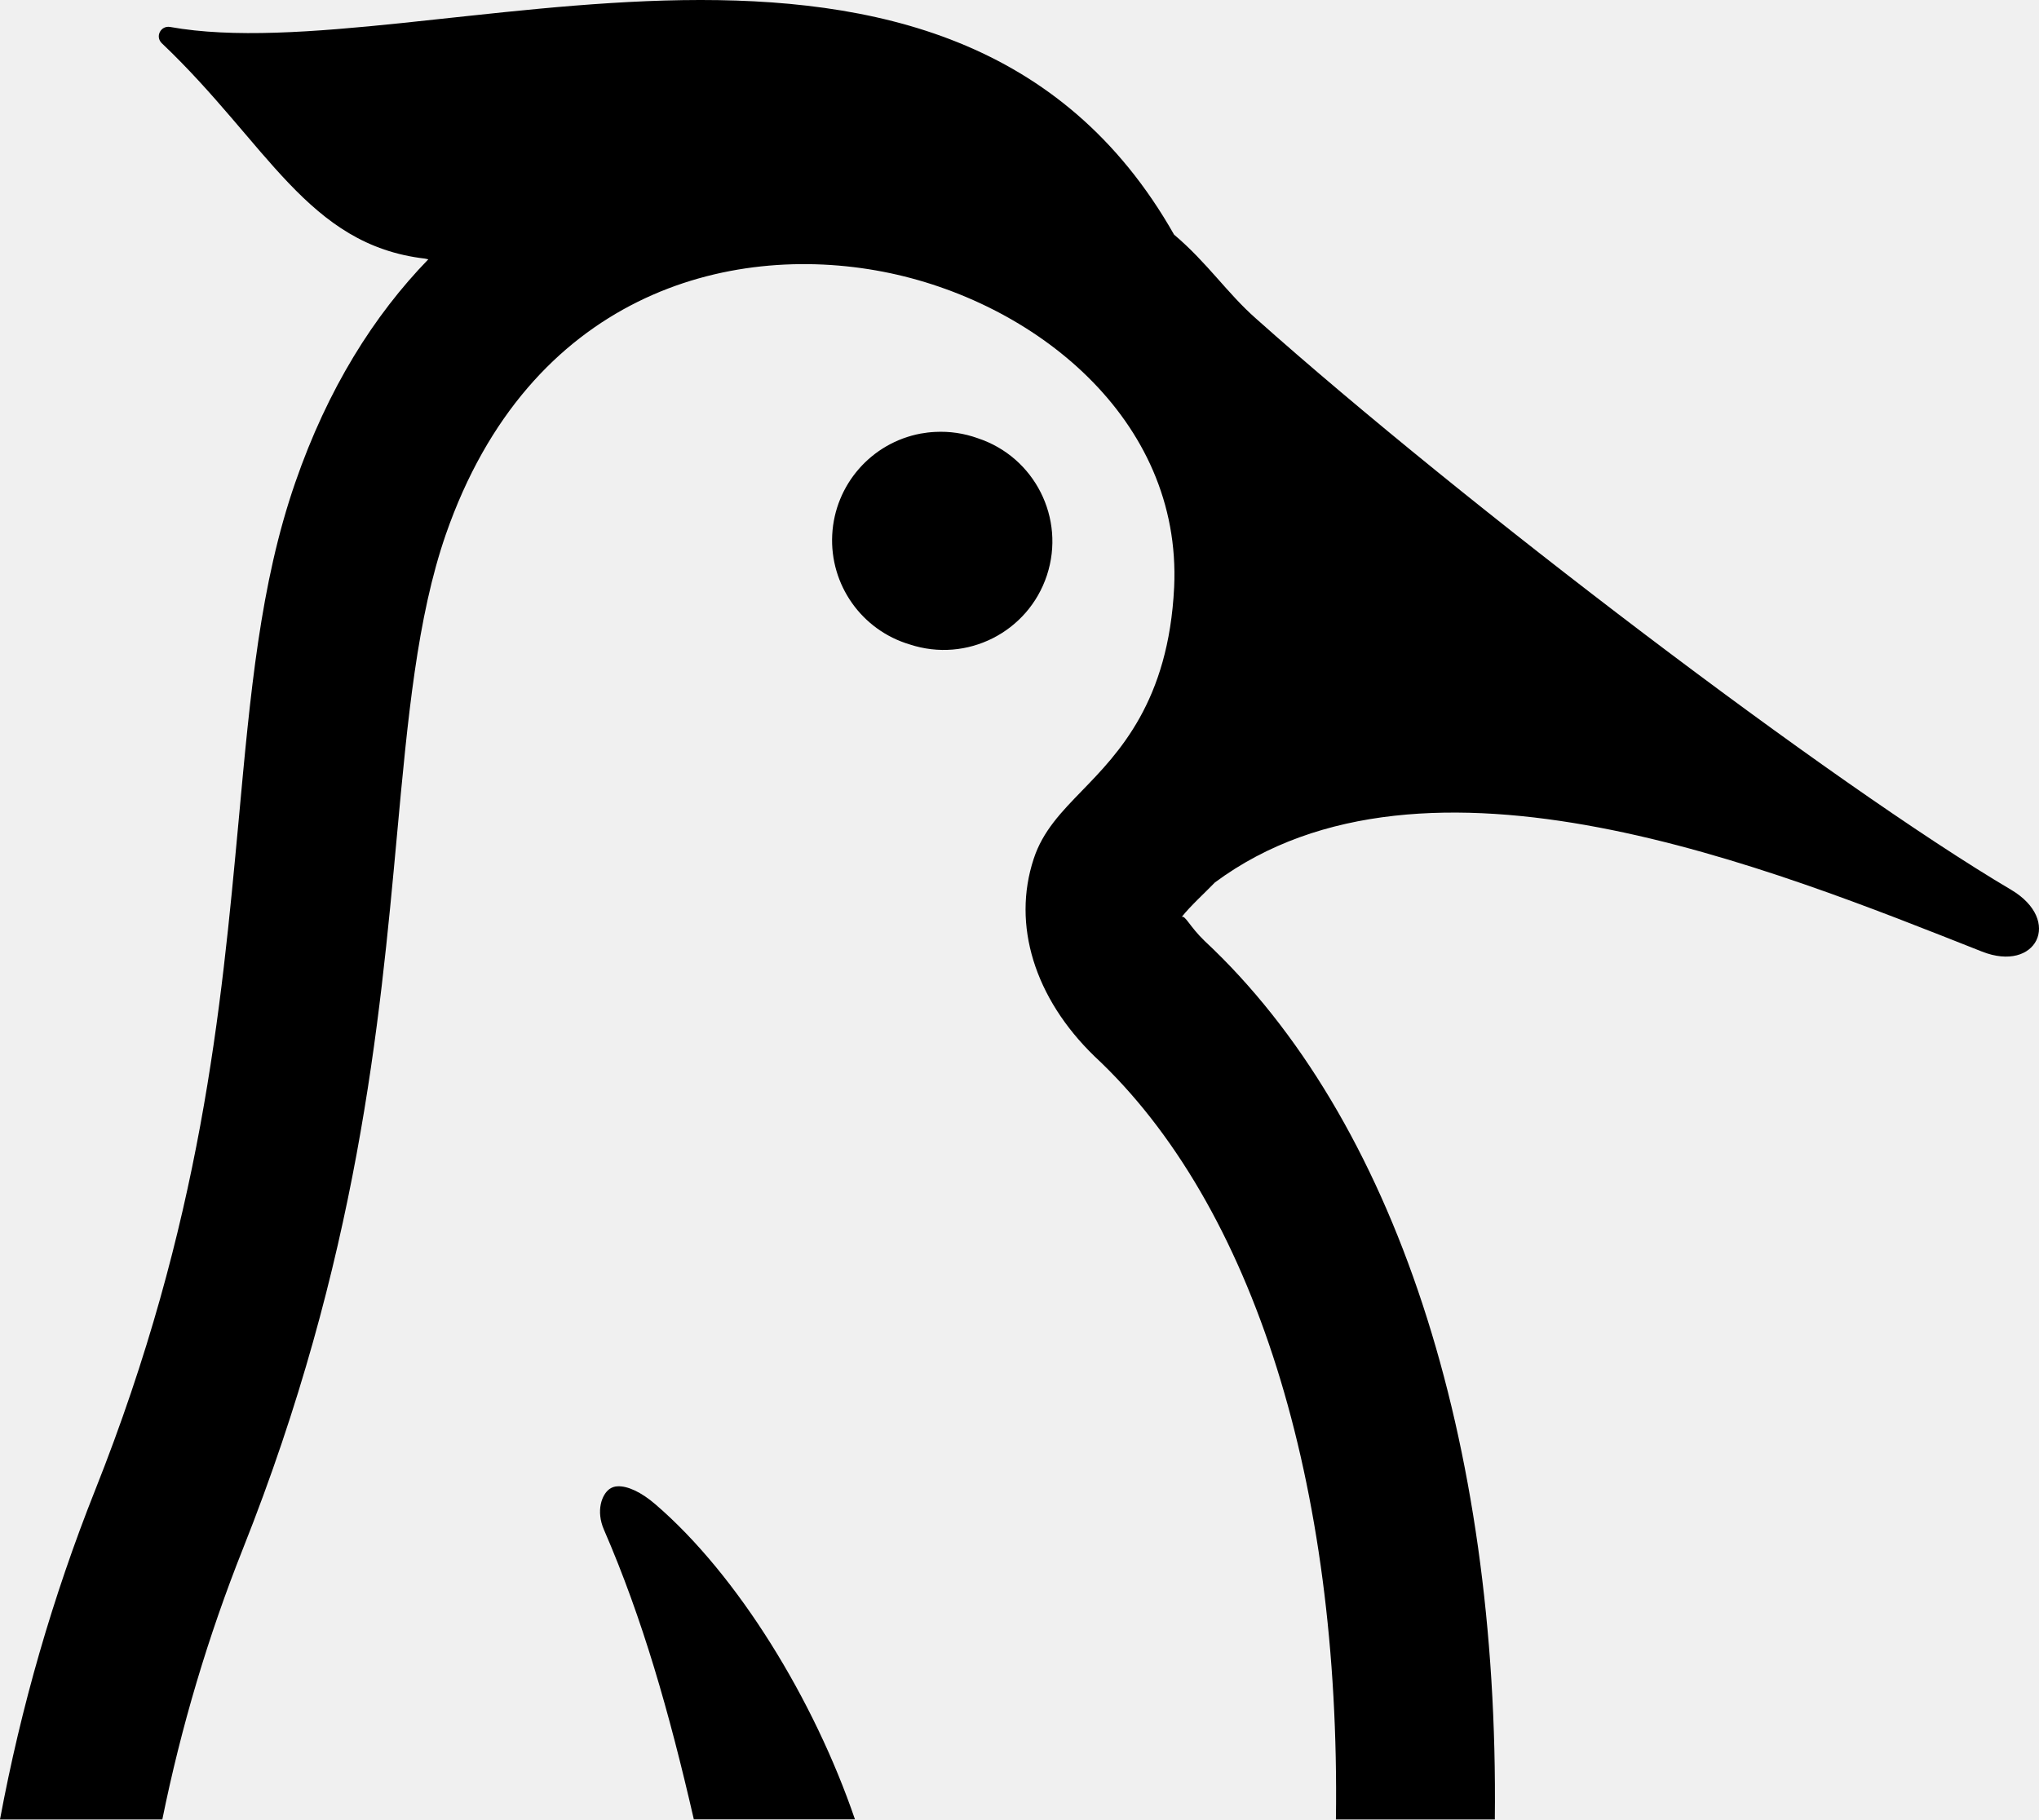
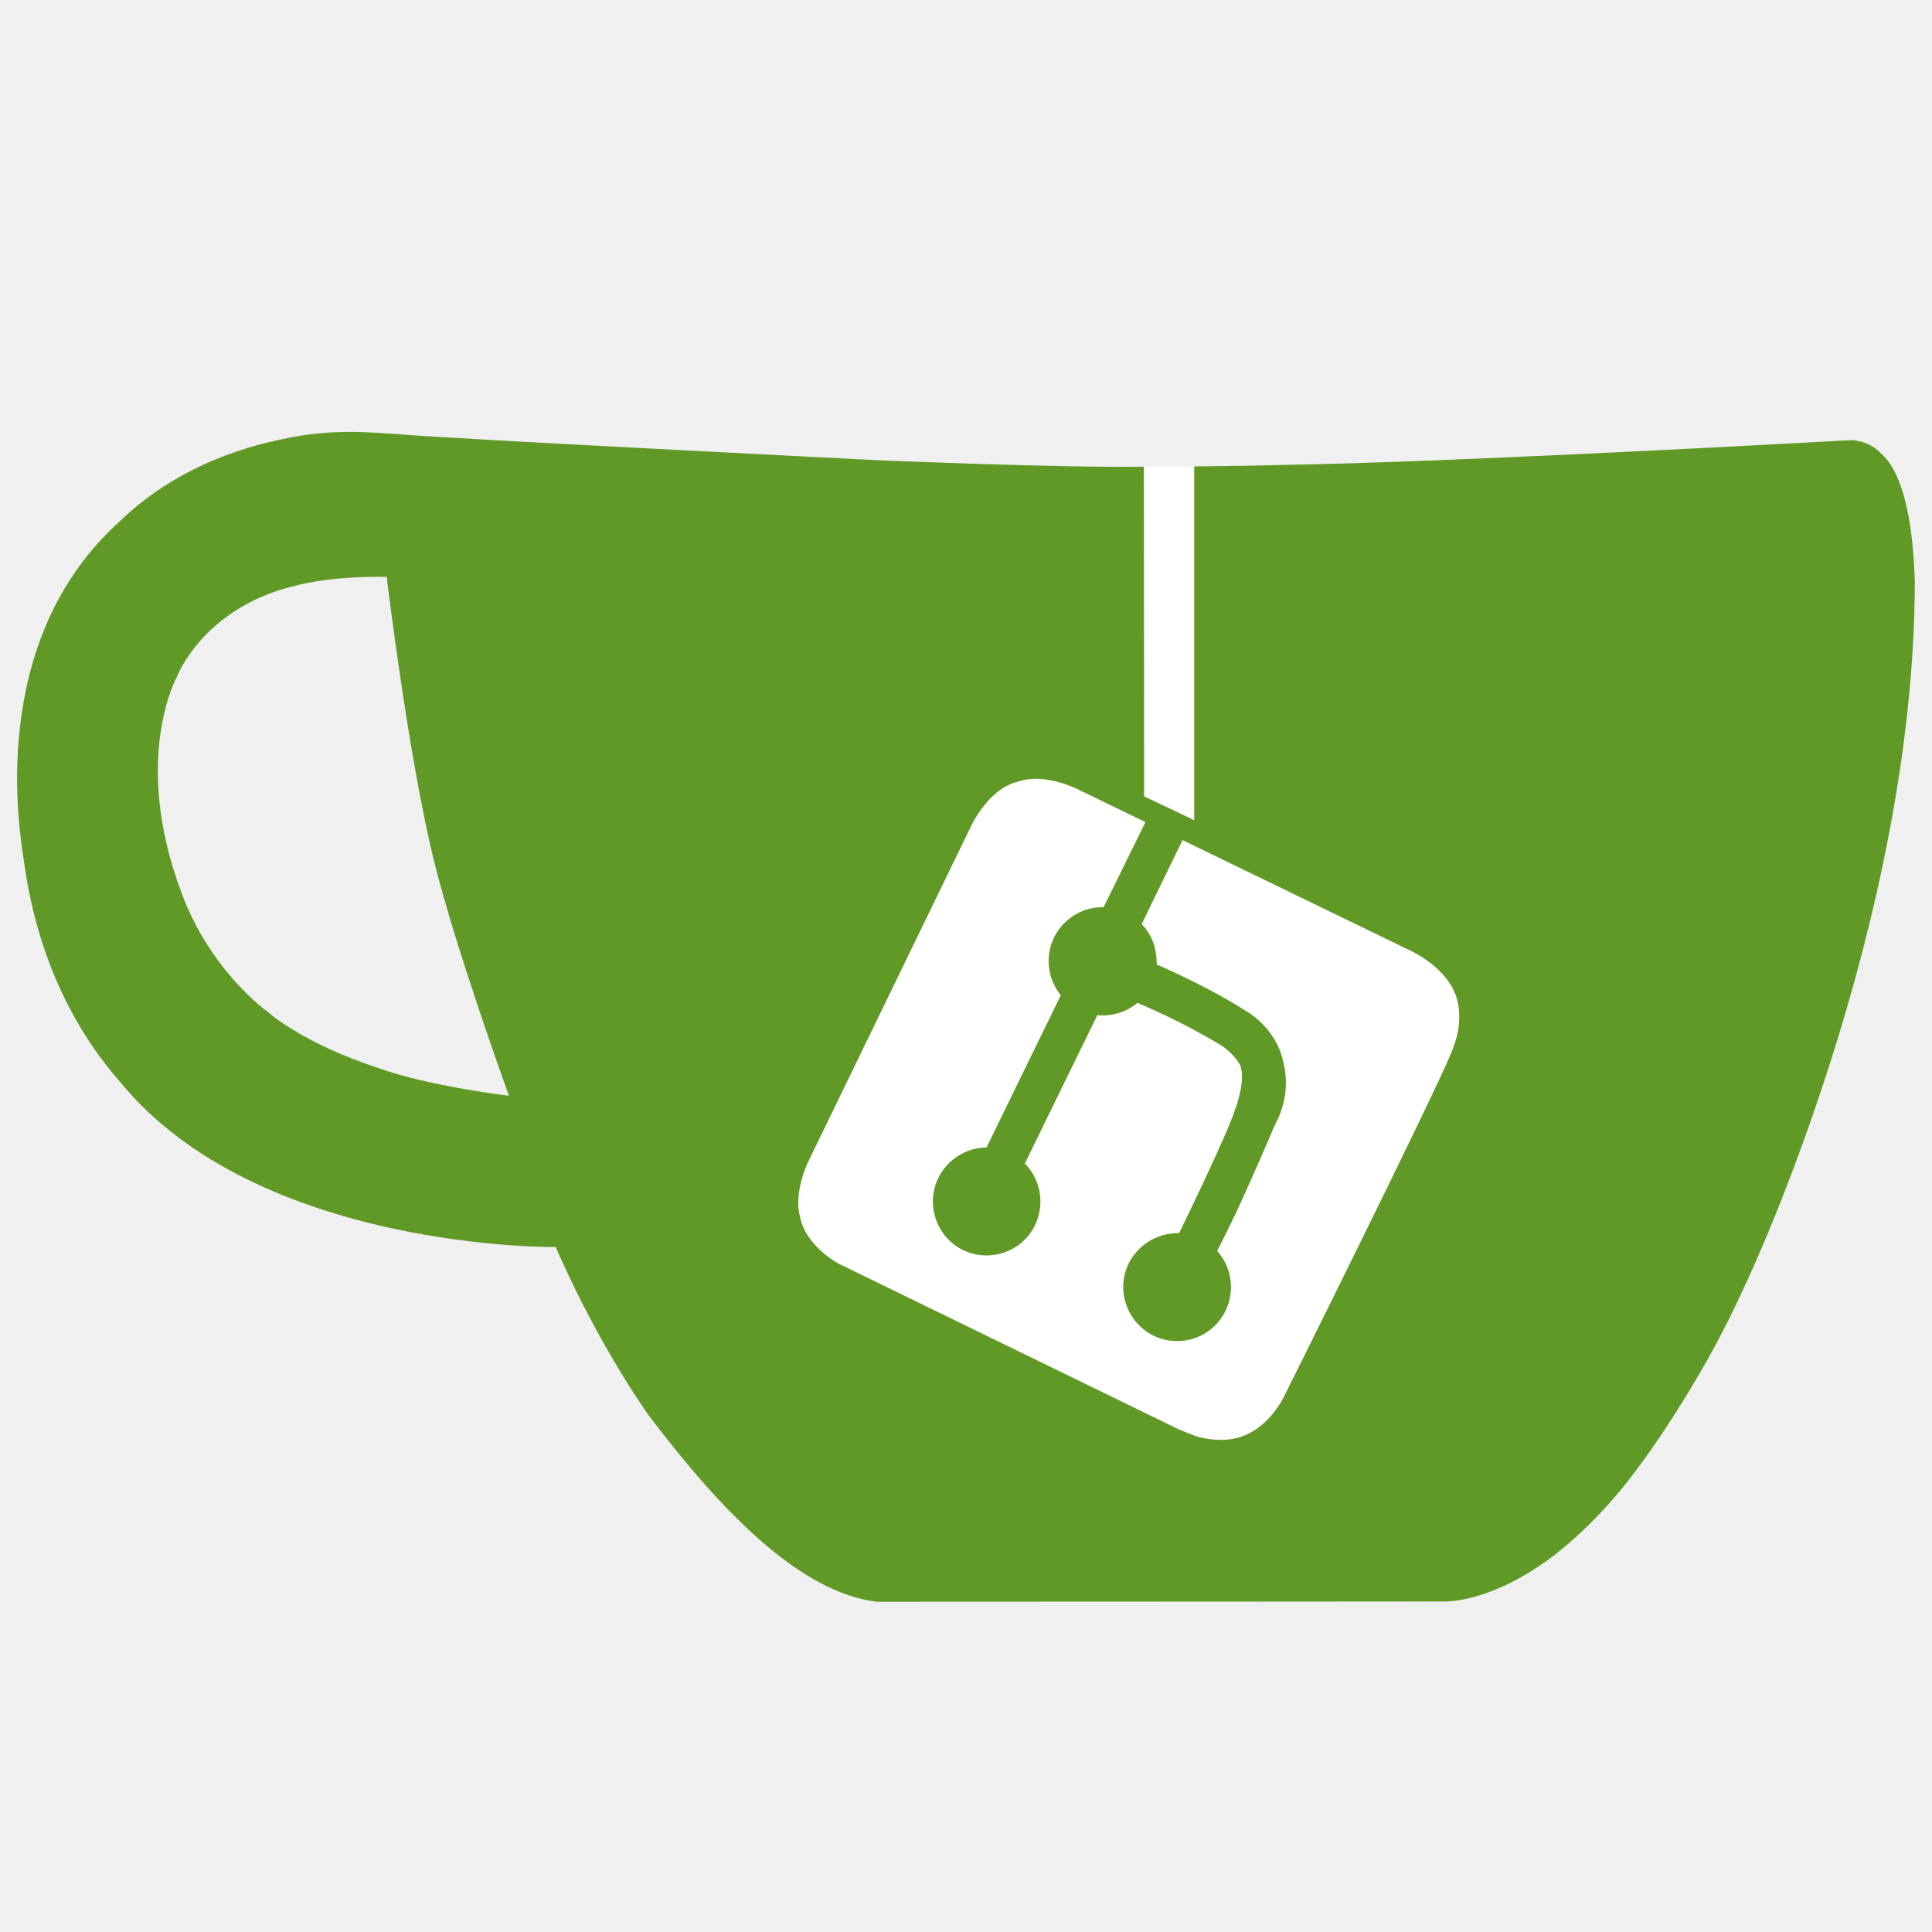
- <svg xmlns="http://www.w3.org/2000/svg" width="284.538" height="253.96">
-   <style>
-     @media (prefers-color-scheme: dark) {
-       path {
-         fill: white;
-       }
-     }
-   </style>
-   <path d="M162.51 33.188c-26.77.411-54.004 6.885-71.494 3.745-1.313-.232-2.124 1.338-1.171 2.265 14.749 14.003 20.335 28.16 36.718 30.065l.476.103c-7.567 7.799-14.028 18.018-18.571 31.171-4.89 14.106-6.268 29.421-7.89 47.105-2.445 26.332-5.173 56.152-20.038 93.54a246.489 246.489 0 0 0-13.27 45.946h22.652a221.202 221.202 0 0 1 11.249-37.786c16.049-40.374 19.073-73.257 21.505-99.693 1.493-16.255 2.806-30.309 6.796-41.853 11.647-33.527 39.408-40.889 61.056-36.693 21.004 4.067 41.673 20.502 40.592 44.016-.772 15.985-7.76 23.166-12.87 28.43-2.793 2.883-5.47 5.611-6.731 9.498-3.037 9.19.101 19.434 8.494 27.568 22.24 20.734 34.338 59.717 33.681 106.513h22.176c.592-52.935-13.951-97.839-40.503-122.626-2.097-2.021-2.69-3.604-3.191-3.347 1.222-1.544 3.217-3.346 4.633-4.813 29.382-21.79 77.813-1.892 107.054 9.653 7.58 2.985 11.274-4.338 4.067-8.623-25.097-14.84-76.54-54.016-105.368-79.718-4.029-3.54-6.796-7.8-11.455-11.738-15.547-27.439-41.84-33.127-68.597-32.728Zm35.238 60.27a15.161 15.161 0 0 0-2.008.232 15.161 15.161 0 0 0-1.506 29.434 15.154 15.154 0 0 0 9.473-28.79 15.161 15.161 0 0 0-5.959-.876zm-44.286 147.17a2.033 2.033 0 0 0-1.133.374c-1.08.772-1.93 3.05-.772 5.701 5.38 12.394 9.1 25.445 12.536 40.413h22.484c-5.676-16.629-16.307-34.055-27.851-43.978-2.008-1.737-3.913-2.574-5.251-2.51z" style="stroke-width:12.87" transform="translate(-67.27 -33.169)" />
+ <svg xmlns="http://www.w3.org/2000/svg" version="1.1" id="main_outline" x="0px" y="0px" viewBox="0 0 640 640" style="enable-background:new 0 0 640 640;" xml:space="preserve">
+   <g>
+     <path id="teabag" style="fill:#FFFFFF" d="M395.9,484.2l-126.9-61c-12.5-6-17.9-21.2-11.8-33.8l61-126.9c6-12.5,21.2-17.9,33.8-11.8   c17.2,8.3,27.1,13,27.1,13l-0.1-109.2l16.7-0.1l0.1,117.1c0,0,57.4,24.2,83.1,40.1c3.7,2.3,10.2,6.8,12.9,14.4   c2.1,6.1,2,13.1-1,19.3l-61,126.9C423.6,484.9,408.4,490.3,395.9,484.2z" />
+     <g>
+       <g>
+         <path style="fill:#609926" d="M622.7,149.8c-4.1-4.1-9.6-4-9.6-4s-117.2,6.6-177.9,8c-13.3,0.3-26.5,0.6-39.6,0.7c0,39.1,0,78.2,0,117.2     c-5.5-2.6-11.1-5.3-16.6-7.9c0-36.4-0.1-109.2-0.1-109.2c-29,0.4-89.2-2.2-89.2-2.2s-141.4-7.1-156.8-8.5     c-9.8-0.6-22.5-2.1-39,1.5c-8.7,1.8-33.5,7.4-53.8,26.9C-4.9,212.4,6.6,276.2,8,285.8c1.7,11.7,6.9,44.2,31.7,72.5     c45.8,56.1,144.4,54.8,144.4,54.8s12.1,28.9,30.6,55.5c25,33.1,50.7,58.9,75.7,62c63,0,188.9-0.1,188.9-0.1s12,0.1,28.3-10.3     c14-8.5,26.5-23.4,26.5-23.4s12.9-13.8,30.9-45.3c5.5-9.7,10.1-19.1,14.1-28c0,0,55.2-117.1,55.2-231.1     C633.2,157.9,624.7,151.8,622.7,149.8z M125.6,353.9c-25.9-8.5-36.9-18.7-36.9-18.7S69.6,321.8,60,295.4     c-16.5-44.2-1.4-71.2-1.4-71.2s8.4-22.5,38.5-30c13.8-3.7,31-3.1,31-3.1s7.1,59.4,15.7,94.2c7.2,29.2,24.8,77.7,24.8,77.7     S142.5,359.9,125.6,353.9z M425.9,461.5c0,0-6.1,14.5-19.6,15.4c-5.8,0.4-10.3-1.2-10.3-1.2s-0.3-0.1-5.3-2.1l-112.9-55     c0,0-10.9-5.7-12.8-15.6c-2.2-8.1,2.7-18.1,2.7-18.1L322,273c0,0,4.8-9.7,12.2-13c0.6-0.3,2.3-1,4.5-1.5c8.1-2.1,18,2.8,18,2.8     l110.7,53.7c0,0,12.6,5.7,15.3,16.2c1.9,7.4-0.5,14-1.8,17.2C474.6,363.8,425.9,461.5,425.9,461.5z" />
+         <path style="fill:#609926" d="M326.8,380.1c-8.2,0.1-15.4,5.8-17.3,13.8c-1.9,8,2,16.3,9.1,20c7.7,4,17.5,1.8,22.7-5.4     c5.1-7.1,4.3-16.9-1.8-23.1l24-49.1c1.5,0.1,3.7,0.2,6.2-0.5c4.1-0.9,7.1-3.6,7.1-3.6c4.2,1.8,8.6,3.8,13.2,6.1     c4.8,2.4,9.3,4.9,13.4,7.3c0.9,0.5,1.8,1.1,2.8,1.9c1.6,1.3,3.4,3.1,4.7,5.5c1.9,5.5-1.9,14.9-1.9,14.9     c-2.3,7.6-18.4,40.6-18.4,40.6c-8.1-0.2-15.3,5-17.7,12.5c-2.6,8.1,1.1,17.3,8.9,21.3c7.8,4,17.4,1.7,22.5-5.3     c5-6.8,4.6-16.3-1.1-22.6c1.9-3.7,3.7-7.4,5.6-11.3c5-10.4,13.5-30.4,13.5-30.4c0.9-1.7,5.7-10.3,2.7-21.3     c-2.5-11.4-12.6-16.7-12.6-16.7c-12.2-7.9-29.2-15.2-29.2-15.2s0-4.1-1.1-7.1c-1.1-3.1-2.8-5.1-3.9-6.3c4.7-9.7,9.4-19.3,14.1-29     c-4.1-2-8.1-4-12.2-6.1c-4.8,9.8-9.7,19.7-14.5,29.5c-6.7-0.1-12.9,3.5-16.1,9.4c-3.4,6.3-2.7,14.1,1.9,19.8     C343.2,346.5,335,363.3,326.8,380.1z" />
+       </g>
+     </g>
+   </g>
</svg>
